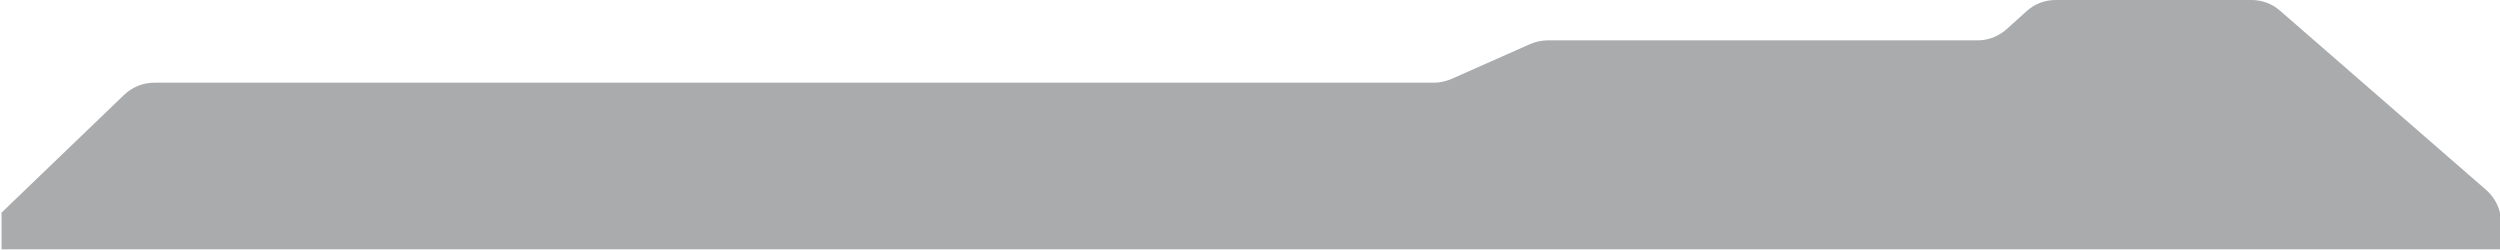
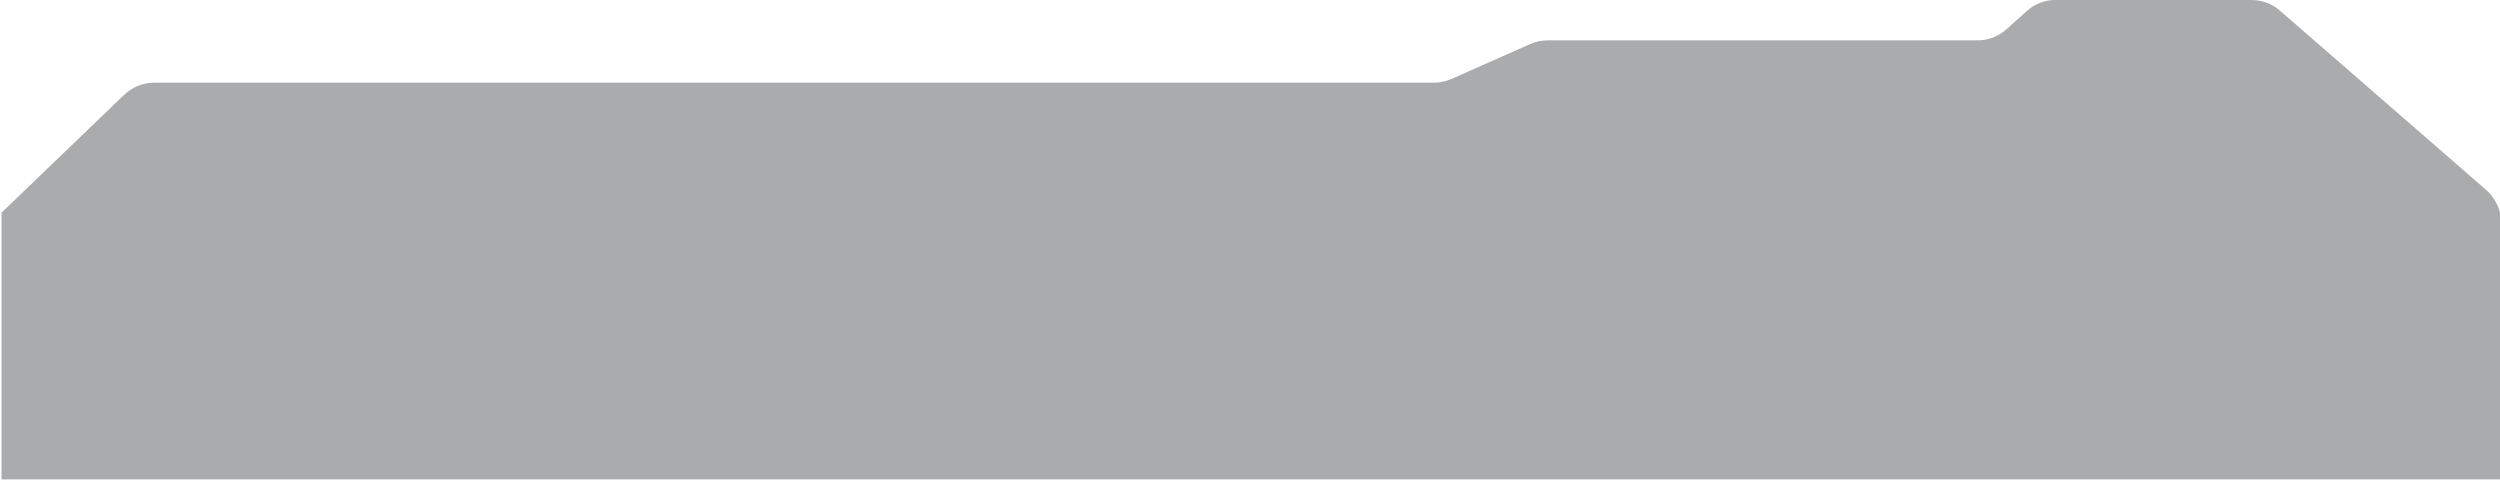
- <svg xmlns="http://www.w3.org/2000/svg" version="1.1" id="Capa_1" x="0px" y="0px" viewBox="0 0 1152 114.9" style="enable-background:new 0 0 1152 114.9;" xml:space="preserve">
+ <svg xmlns="http://www.w3.org/2000/svg" version="1.1" id="Capa_1" x="0px" y="0px" viewBox="0 0 1152 220.9" style="enable-background:new 0 0 1152 220.9;" xml:space="preserve">
  <style type="text/css">
- 	.st0{fill-rule:evenodd;clip-rule:evenodd;fill:#292D32;fill-opacity:0.4;}
+ 	.st0{fill:#292D32;fill-opacity:0.4;}
</style>
-   <path class="st0" d="M1145.6,87.5l-95-82.6c-3.6-3.2-8.3-4.9-13.1-4.9h-90.3c-5,0-9.7,1.8-13.4,5.2l-9.1,8.2  c-3.7,3.3-8.4,5.2-13.4,5.2H713.2c-2.8,0-5.6,0.6-8.1,1.7l-36.3,16.1c-2.6,1.1-5.3,1.7-8.1,1.7H71.1c-5.2,0-10.1,2-13.9,5.6L0.7,98  v16.9H1152V98C1151,94,1148.8,90.3,1145.6,87.5z" />
+   <path class="st0" d="M1145.6,87.5l-95-82.6c-3.6-3.2-8.3-4.9-13.1-4.9h-90.3c-5,0-9.7,1.8-13.4,5.2l-9.1,8.2  c-3.7,3.3-8.4,5.2-13.4,5.2H713.2c-2.8,0-5.6,0.6-8.1,1.7l-36.3,16.1c-2.6,1.1-5.3,1.7-8.1,1.7H71.1c-5.2,0-10.1,2-13.9,5.6L0.7,98  v16.9v106H1152v-106V98C1151,94,1148.8,90.3,1145.6,87.5z" />
</svg>
